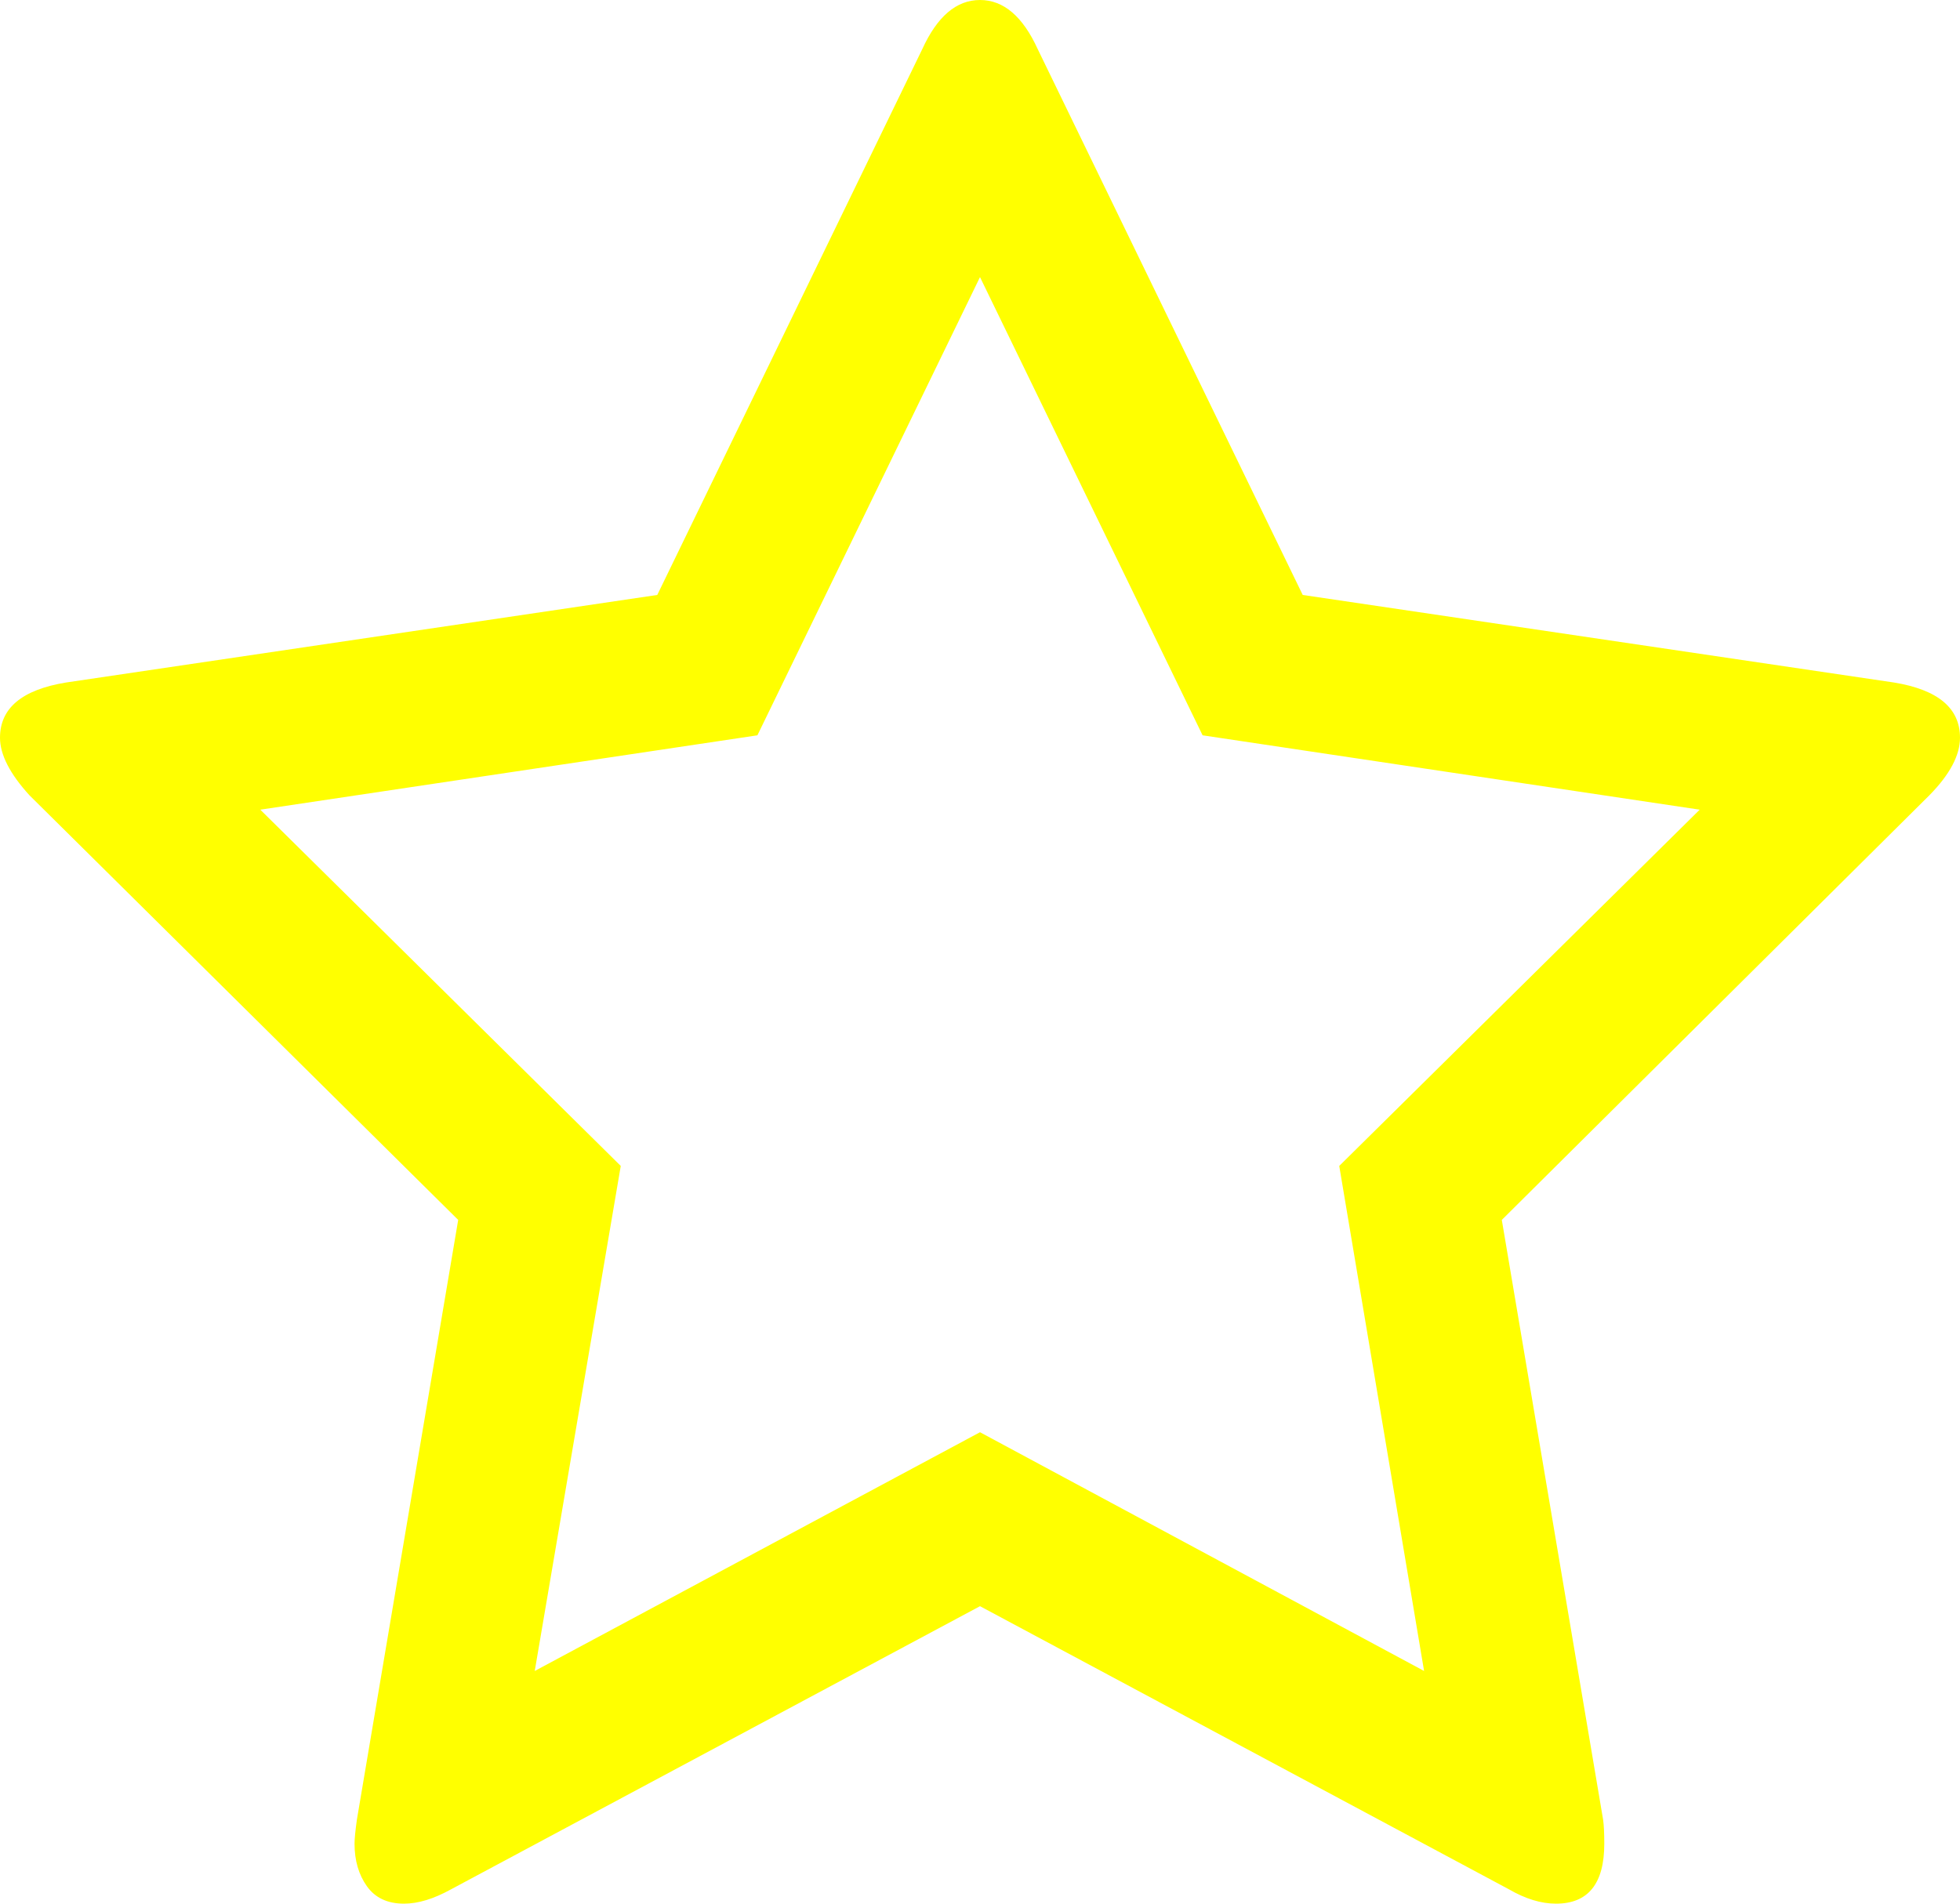
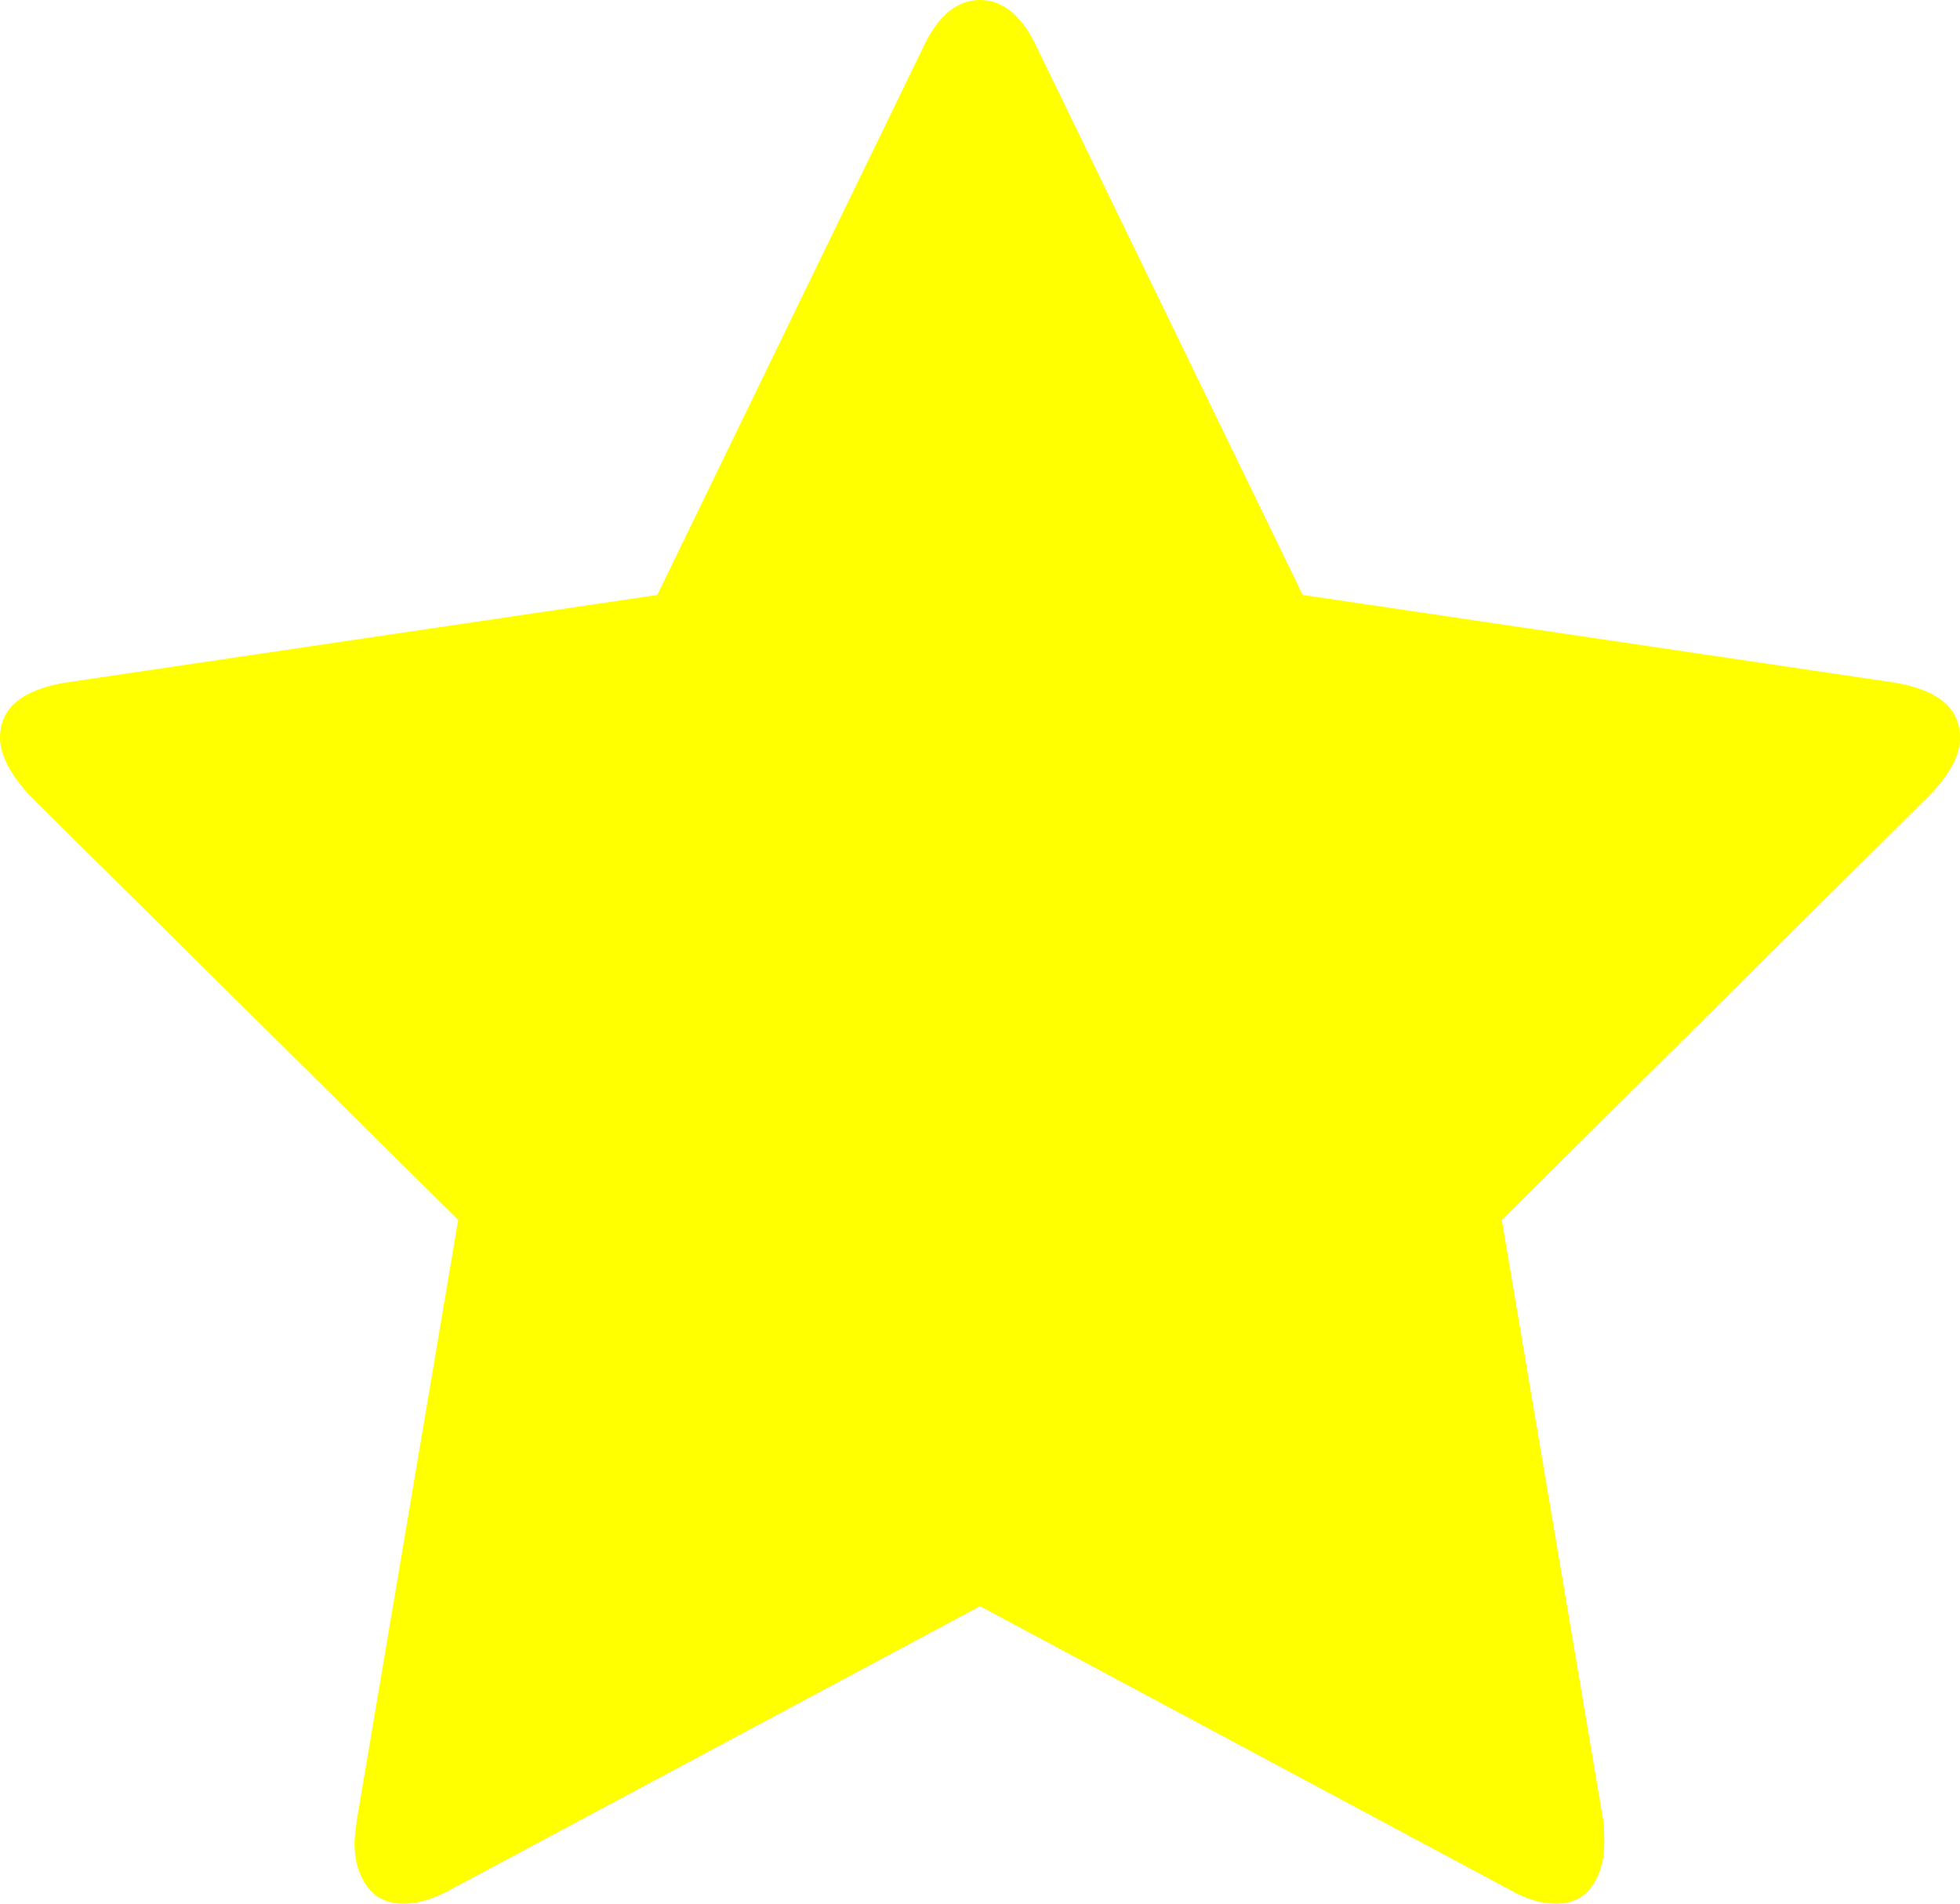
<svg xmlns="http://www.w3.org/2000/svg" version="1.1" width="35px" height="34px">
-   <g transform="matrix(1 0 0 1 -393 -230 )">
-     <path d="M 25.43 29.844  L 23.915 20.824  L 30.352 14.461  L 21.475 13.133  L 17.5 4.949  L 13.525 13.133  L 4.648 14.461  L 11.085 20.824  L 9.549 29.844  L 17.5 25.58  L 25.43 29.844  Z M 33.822 12.19  C 34.607 12.319  35 12.647  35 13.176  C 35 13.49  34.818 13.833  34.453 14.204  L 26.818 21.788  L 28.627 32.5  C 28.641 32.6  28.648 32.743  28.648 32.929  C 28.648 33.643  28.36 34  27.785 34  C 27.519 34  27.239 33.914  26.944 33.743  L 17.5 28.687  L 8.056 33.743  C 7.747 33.914  7.467 34  7.215 34  C 6.92 34  6.699 33.896  6.552 33.689  C 6.405 33.482  6.331 33.229  6.331 32.929  C 6.331 32.843  6.345 32.7  6.373 32.5  L 8.182 21.788  L 0.526 14.204  C 0.175 13.819  0 13.476  0 13.176  C 0 12.647  0.393 12.319  1.178 12.19  L 11.737 10.626  L 16.469 0.878  C 16.736 0.293  17.079 0  17.5 0  C 17.921 0  18.264 0.293  18.531 0.878  L 23.263 10.626  L 33.822 12.19  Z " fill-rule="nonzero" fill="#ffff00" stroke="none" transform="matrix(1 0 0 1 393 230 )" />
+   <g transform="matrix(1 0 0 1 -168 -230 )">
+     <path d="M 33.822 12.19  C 34.607 12.319  35 12.647  35 13.176  C 35 13.49  34.818 13.833  34.453 14.204  L 26.818 21.788  L 28.627 32.5  C 28.641 32.6  28.648 32.743  28.648 32.929  C 28.648 33.229  28.574 33.482  28.427 33.689  C 28.28 33.896  28.066 34  27.785 34  C 27.519 34  27.239 33.914  26.944 33.743  L 17.5 28.687  L 8.056 33.743  C 7.747 33.914  7.467 34  7.215 34  C 6.92 34  6.699 33.896  6.552 33.689  C 6.405 33.482  6.331 33.229  6.331 32.929  C 6.331 32.843  6.345 32.7  6.373 32.5  L 8.182 21.788  L 0.526 14.204  C 0.175 13.819  0 13.476  0 13.176  C 0 12.647  0.393 12.319  1.178 12.19  L 11.737 10.626  L 16.469 0.878  C 16.736 0.293  17.079 0  17.5 0  C 17.921 0  18.264 0.293  18.531 0.878  L 23.263 10.626  L 33.822 12.19  Z " fill-rule="nonzero" fill="#ffff00" stroke="none" transform="matrix(1 0 0 1 168 230 )" />
  </g>
</svg>
